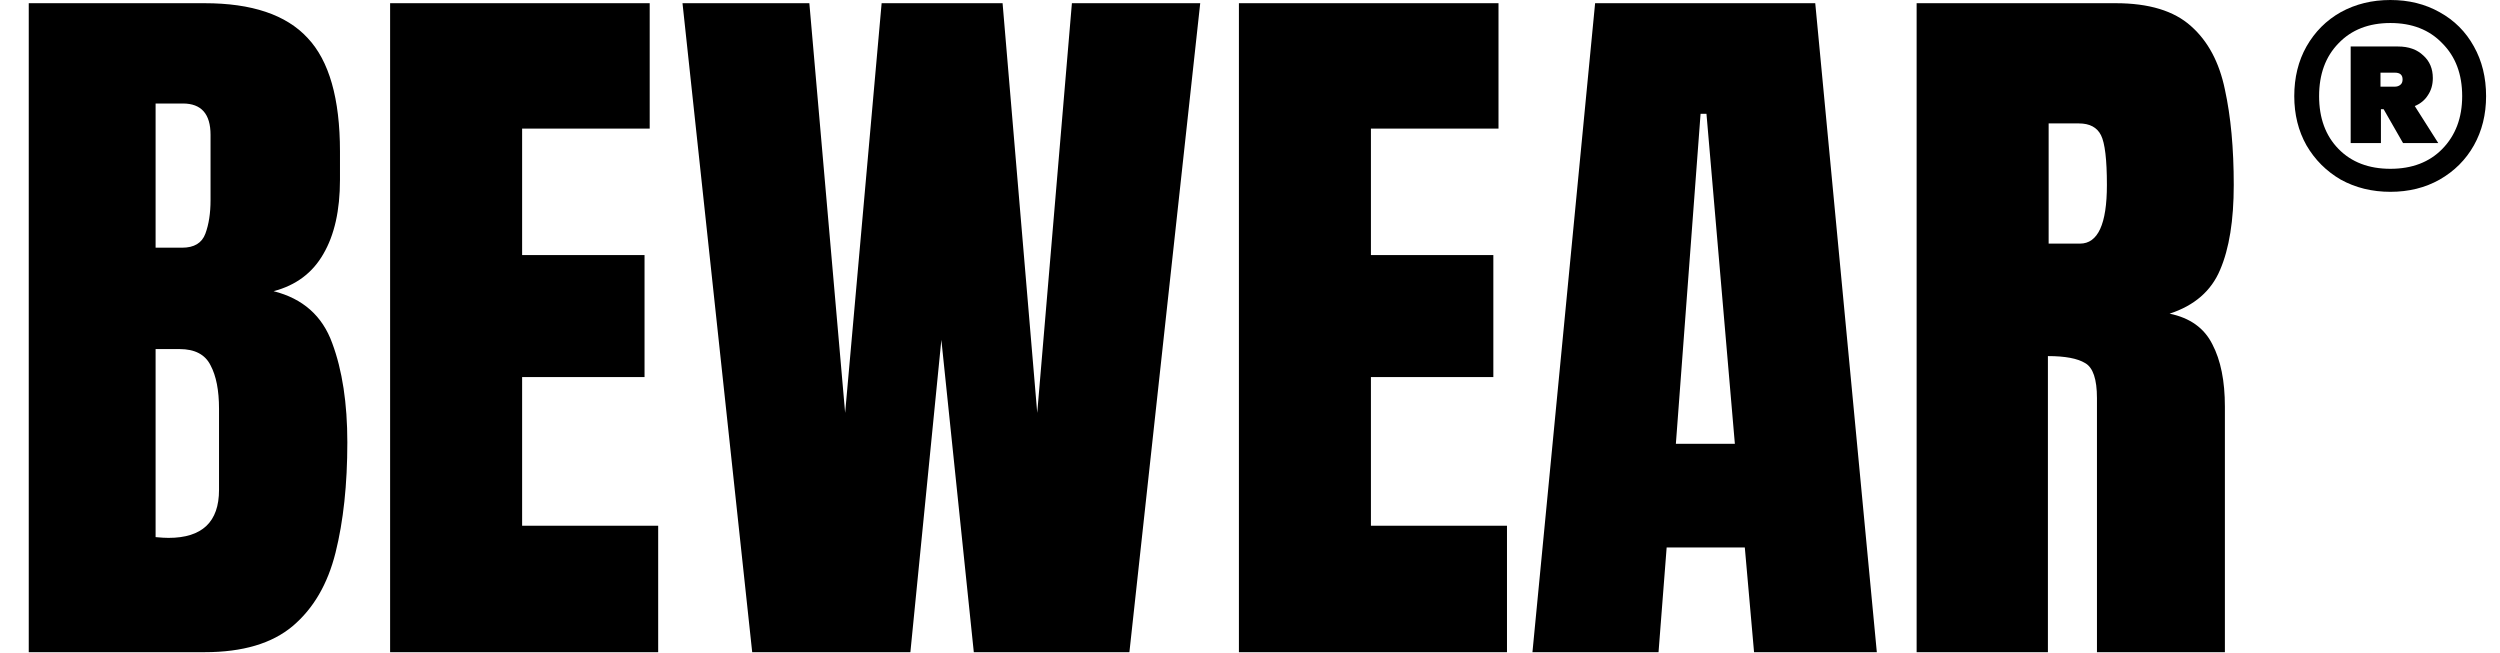
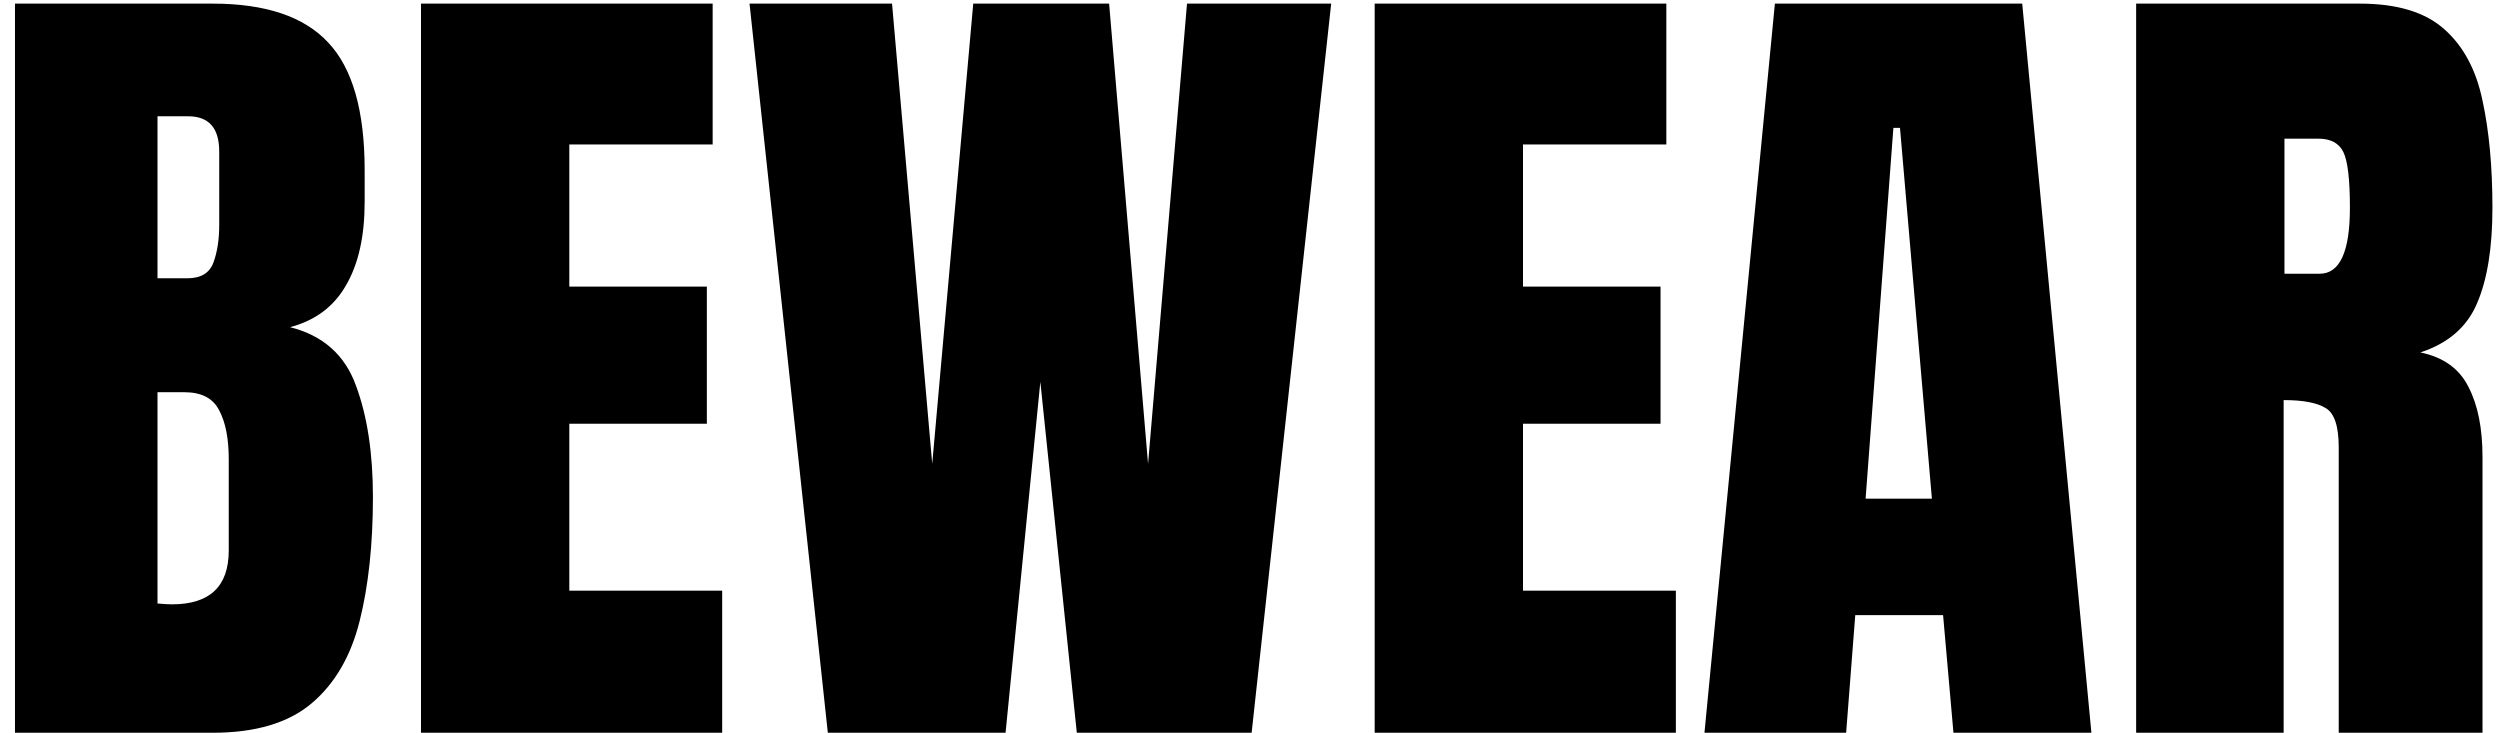
- <svg xmlns="http://www.w3.org/2000/svg" width="92" height="24" viewBox="0 0 92 24" fill="none">
-   <path d="M1.058 24V0.118H7.531C9.268 0.118 10.53 0.543 11.317 1.394C12.113 2.235 12.511 3.628 12.511 5.573V6.618C12.511 7.74 12.307 8.649 11.9 9.345C11.502 10.042 10.892 10.499 10.068 10.716C11.145 10.987 11.864 11.625 12.226 12.629C12.597 13.624 12.782 14.841 12.782 16.279C12.782 17.826 12.637 19.178 12.348 20.336C12.059 21.494 11.534 22.394 10.774 23.037C10.014 23.679 8.933 24 7.531 24H1.058ZM5.726 9.115H6.703C7.146 9.115 7.431 8.943 7.558 8.599C7.685 8.255 7.748 7.844 7.748 7.364V4.962C7.748 4.194 7.409 3.809 6.73 3.809H5.726V9.115ZM6.201 19.794C7.44 19.794 8.06 19.206 8.06 18.029V15.044C8.06 14.366 7.956 13.832 7.748 13.443C7.549 13.045 7.169 12.846 6.608 12.846H5.726V19.766C5.925 19.785 6.084 19.794 6.201 19.794ZM14.356 24V0.118H23.909V4.732H19.214V9.386H23.719V13.877H19.214V19.346H24.221V24H14.356ZM27.681 24L25.116 0.118H29.784L31.101 15.194L32.444 0.118H36.895L38.17 15.194L39.446 0.118H44.168L41.562 24H35.836L34.642 12.507L33.502 24H27.681ZM45.592 24V0.118H55.145V4.732H50.45V9.386H54.955V13.877H50.45V19.346H55.457V24H45.592ZM56.394 24L58.7 0.118H66.801L69.067 24H64.549L64.209 20.146H61.333L61.034 24H56.394ZM61.672 16.333H63.843L62.798 4.189H62.581L61.672 16.333ZM70.532 24V0.118H77.86C79.081 0.118 80.004 0.399 80.628 0.96C81.252 1.511 81.668 2.289 81.876 3.293C82.094 4.288 82.202 5.46 82.202 6.808C82.202 8.11 82.035 9.151 81.7 9.929C81.374 10.707 80.755 11.245 79.841 11.543C80.592 11.697 81.117 12.073 81.415 12.67C81.723 13.258 81.876 14.022 81.876 14.963V24H77.168V14.651C77.168 13.954 77.023 13.525 76.734 13.362C76.453 13.19 75.996 13.104 75.363 13.104V24H70.532ZM75.39 8.965H76.544C77.204 8.965 77.534 8.246 77.534 6.808C77.534 5.876 77.462 5.265 77.317 4.976C77.172 4.687 76.901 4.542 76.503 4.542H75.39V8.965Z" fill="black" />
-   <path d="M87.967 0C88.642 0 89.246 0.149 89.777 0.448C90.32 0.747 90.741 1.168 91.04 1.711C91.338 2.242 91.488 2.851 91.488 3.538C91.488 4.213 91.338 4.817 91.04 5.348C90.741 5.88 90.32 6.3 89.777 6.61C89.246 6.909 88.642 7.059 87.967 7.059C87.291 7.059 86.683 6.909 86.14 6.61C85.608 6.3 85.188 5.88 84.878 5.348C84.579 4.817 84.429 4.213 84.429 3.538C84.429 2.851 84.579 2.242 84.878 1.711C85.188 1.168 85.608 0.747 86.14 0.448C86.683 0.149 87.291 0 87.967 0ZM87.967 6.212C88.764 6.212 89.401 5.968 89.877 5.481C90.364 4.983 90.608 4.335 90.608 3.538C90.608 2.729 90.364 2.082 89.877 1.594C89.401 1.096 88.764 0.847 87.967 0.847C87.17 0.847 86.533 1.096 86.057 1.594C85.581 2.082 85.343 2.729 85.343 3.538C85.343 4.346 85.581 4.994 86.057 5.481C86.533 5.968 87.17 6.212 87.967 6.212ZM89.528 2.873C89.528 3.117 89.467 3.327 89.346 3.505C89.235 3.682 89.074 3.815 88.864 3.903L89.728 5.265H88.432L87.718 4.019H87.618V5.265H86.505V1.711H88.249C88.637 1.711 88.947 1.821 89.179 2.043C89.412 2.253 89.528 2.53 89.528 2.873ZM87.602 3.189H88.133C88.21 3.189 88.277 3.167 88.332 3.122C88.388 3.078 88.415 3.012 88.415 2.923C88.415 2.757 88.321 2.674 88.133 2.674H87.602V3.189Z" fill="black" />
+ <svg xmlns="http://www.w3.org/2000/svg" width="116" height="34" viewBox="0 0 116 34" fill="none">
+   <path d="M0.695 34V0.168H9.865C12.325 0.168 14.113 0.77 15.228 1.974C16.356 3.166 16.92 5.14 16.92 7.895V9.375C16.92 10.964 16.631 12.252 16.055 13.239C15.491 14.226 14.626 14.873 13.46 15.181C14.985 15.565 16.003 16.469 16.516 17.891C17.041 19.301 17.304 21.024 17.304 23.062C17.304 25.253 17.099 27.169 16.689 28.81C16.279 30.45 15.536 31.725 14.459 32.635C13.383 33.545 11.851 34 9.865 34H0.695ZM7.308 12.912H8.692C9.32 12.912 9.724 12.669 9.903 12.182C10.083 11.695 10.172 11.112 10.172 10.433V7.03C10.172 5.941 9.692 5.396 8.731 5.396H7.308V12.912ZM7.981 28.041C9.737 28.041 10.614 27.208 10.614 25.542V21.313C10.614 20.352 10.467 19.596 10.172 19.044C9.89 18.481 9.352 18.199 8.558 18.199H7.308V28.002C7.59 28.028 7.814 28.041 7.981 28.041ZM19.534 34V0.168H33.067V6.703H26.416V13.297H32.798V19.66H26.416V27.407H33.509V34H19.534ZM38.411 34L34.778 0.168H41.391L43.255 21.524L45.158 0.168H51.463L53.27 21.524L55.077 0.168H61.767L58.076 34H49.964L48.272 17.718L46.658 34H38.411ZM63.785 34V0.168H77.318V6.703H70.667V13.297H77.049V19.66H70.667V27.407H77.76V34H63.785ZM79.087 34L82.355 0.168H93.831L97.041 34H90.64L90.159 28.541H86.084L85.661 34H79.087ZM86.564 23.139H89.64L88.16 5.934H87.853L86.564 23.139ZM99.117 34V0.168H109.498C111.228 0.168 112.535 0.565 113.419 1.359C114.303 2.141 114.893 3.243 115.188 4.666C115.495 6.075 115.649 7.735 115.649 9.644C115.649 11.49 115.412 12.964 114.938 14.066C114.476 15.168 113.598 15.93 112.304 16.353C113.368 16.571 114.111 17.103 114.534 17.949C114.97 18.782 115.188 19.865 115.188 21.198V34H108.517V20.755C108.517 19.769 108.312 19.16 107.902 18.929C107.505 18.686 106.858 18.564 105.961 18.564V34H99.117ZM105.999 12.701H107.633C108.568 12.701 109.036 11.682 109.036 9.644C109.036 8.324 108.934 7.459 108.729 7.049C108.524 6.639 108.139 6.434 107.575 6.434H105.999V12.701Z" fill="black" />
</svg>
